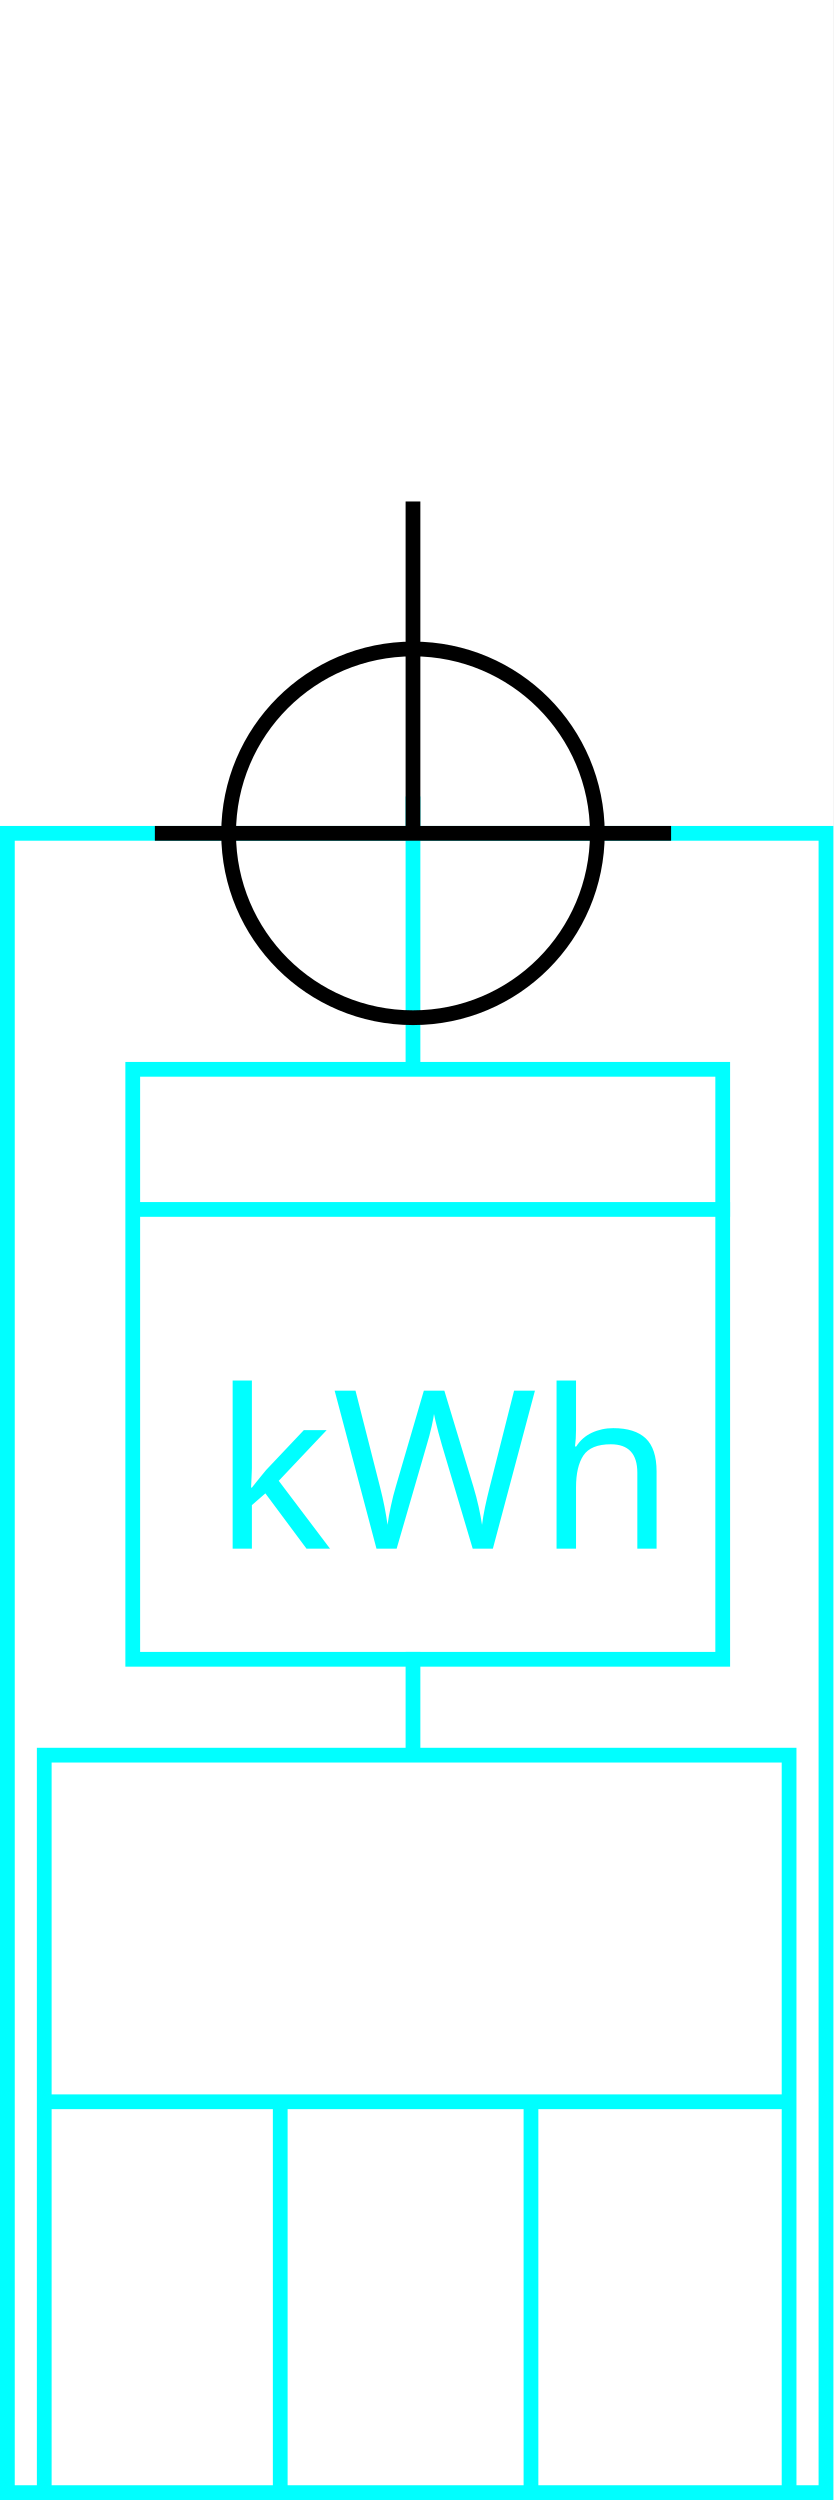
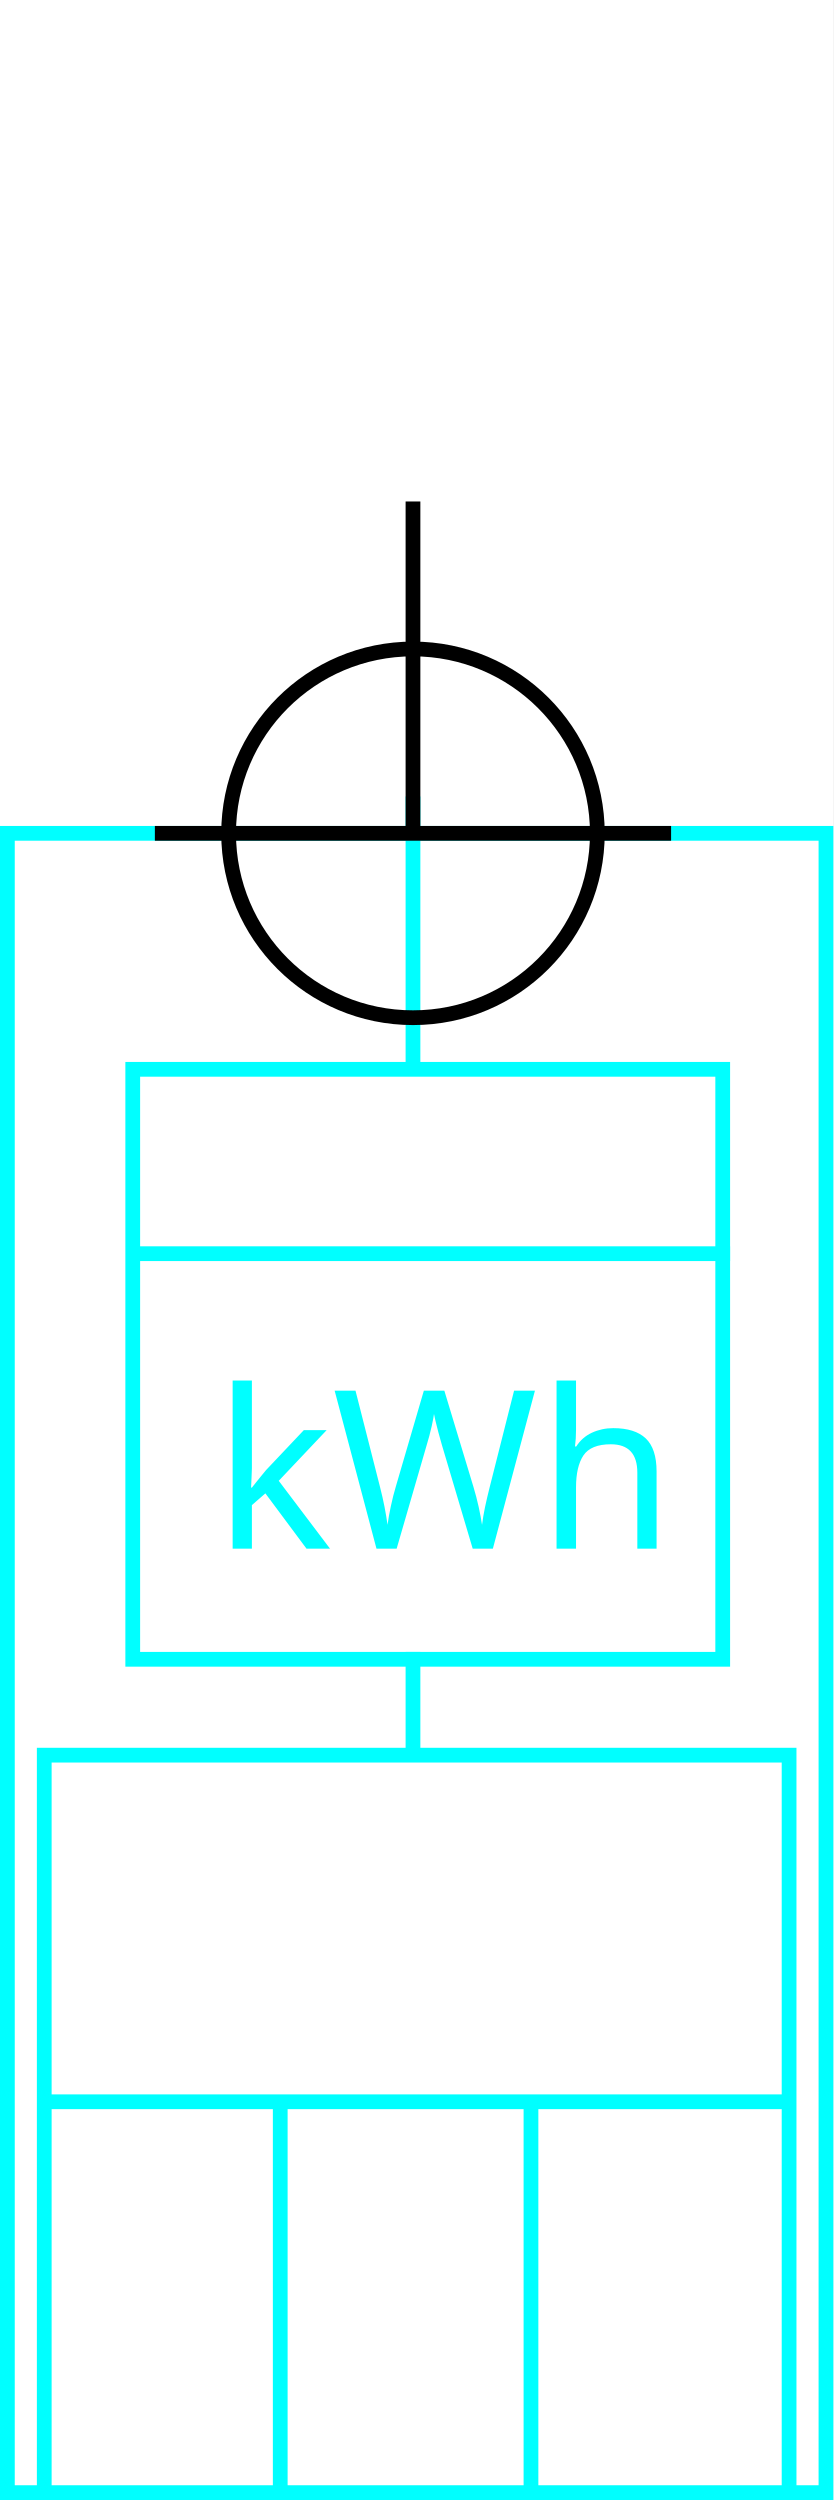
<svg xmlns="http://www.w3.org/2000/svg" height="339" width="113">
  <g>
    <rect fill="#fff" height="339" id="canvas_background" width="113" x="0" y="0" />
  </g>
  <g>
    <rect fill="#fff" height="225" id="r1" stroke="#00FFFF" stroke-width="2" width="111" x="1" y="113" />
  </g>
  <g>
    <rect fill="#fff" height="80" id="z1" stroke="#00FFFF" stroke-width="2" width="80" x="18" y="145" />
-     <line fill="none" id="z2" stroke="#00FFFF" stroke-width="2" x1="18" x2="99" y1="164" y2="164" />
+     <line fill="none" id="z2" stroke="#00FFFF" stroke-width="2" x1="18" x2="99" y1="170" y2="170" />
    <line fill="none" id="z3" stroke="#00FFFF" stroke-width="2" x1="56" x2="56" y1="108" y2="145" />
    <line fill="none" id="z4" stroke="#00FFFF" stroke-width="2" x1="56" x2="56" y1="224" y2="259" />
  </g>
  <g>
    <text fill="#00FFFF" font-family="sans-serif" font-size="30px" x="29" y="210">kWh</text>
  </g>
  <g>
    <rect fill="#fff" height="100" id="v1" stroke="#00FFFF" stroke-width="2" width="101" x="6" y="238" />
    <line fill="none" id="v2" stroke="#00FFFF" stroke-width="2" x1="6" x2="107" y1="285" y2="285" />
    <line fill="none" id="v3" stroke="#00FFFF" stroke-width="2" x1="72" x2="72" y1="285" y2="338" />
    <line fill="none" id="v4" stroke="#00FFFF" stroke-width="2" x1="38" x2="38" y1="285" y2="338" />
  </g>
  <g>
    <ellipse cx="56" cy="113" fill="none" id="svg21" rx="25" ry="25" stroke="#000" stroke-width="2" />
    <line fill="none" id="svg22" stroke="#000" stroke-width="2" x1="21" x2="91" y1="113" y2="113" />
    <line fill="none" id="svg23" stroke="#000" stroke-width="2" x1="56" x2="56" y1="113" y2="68" />
  </g>
</svg>
